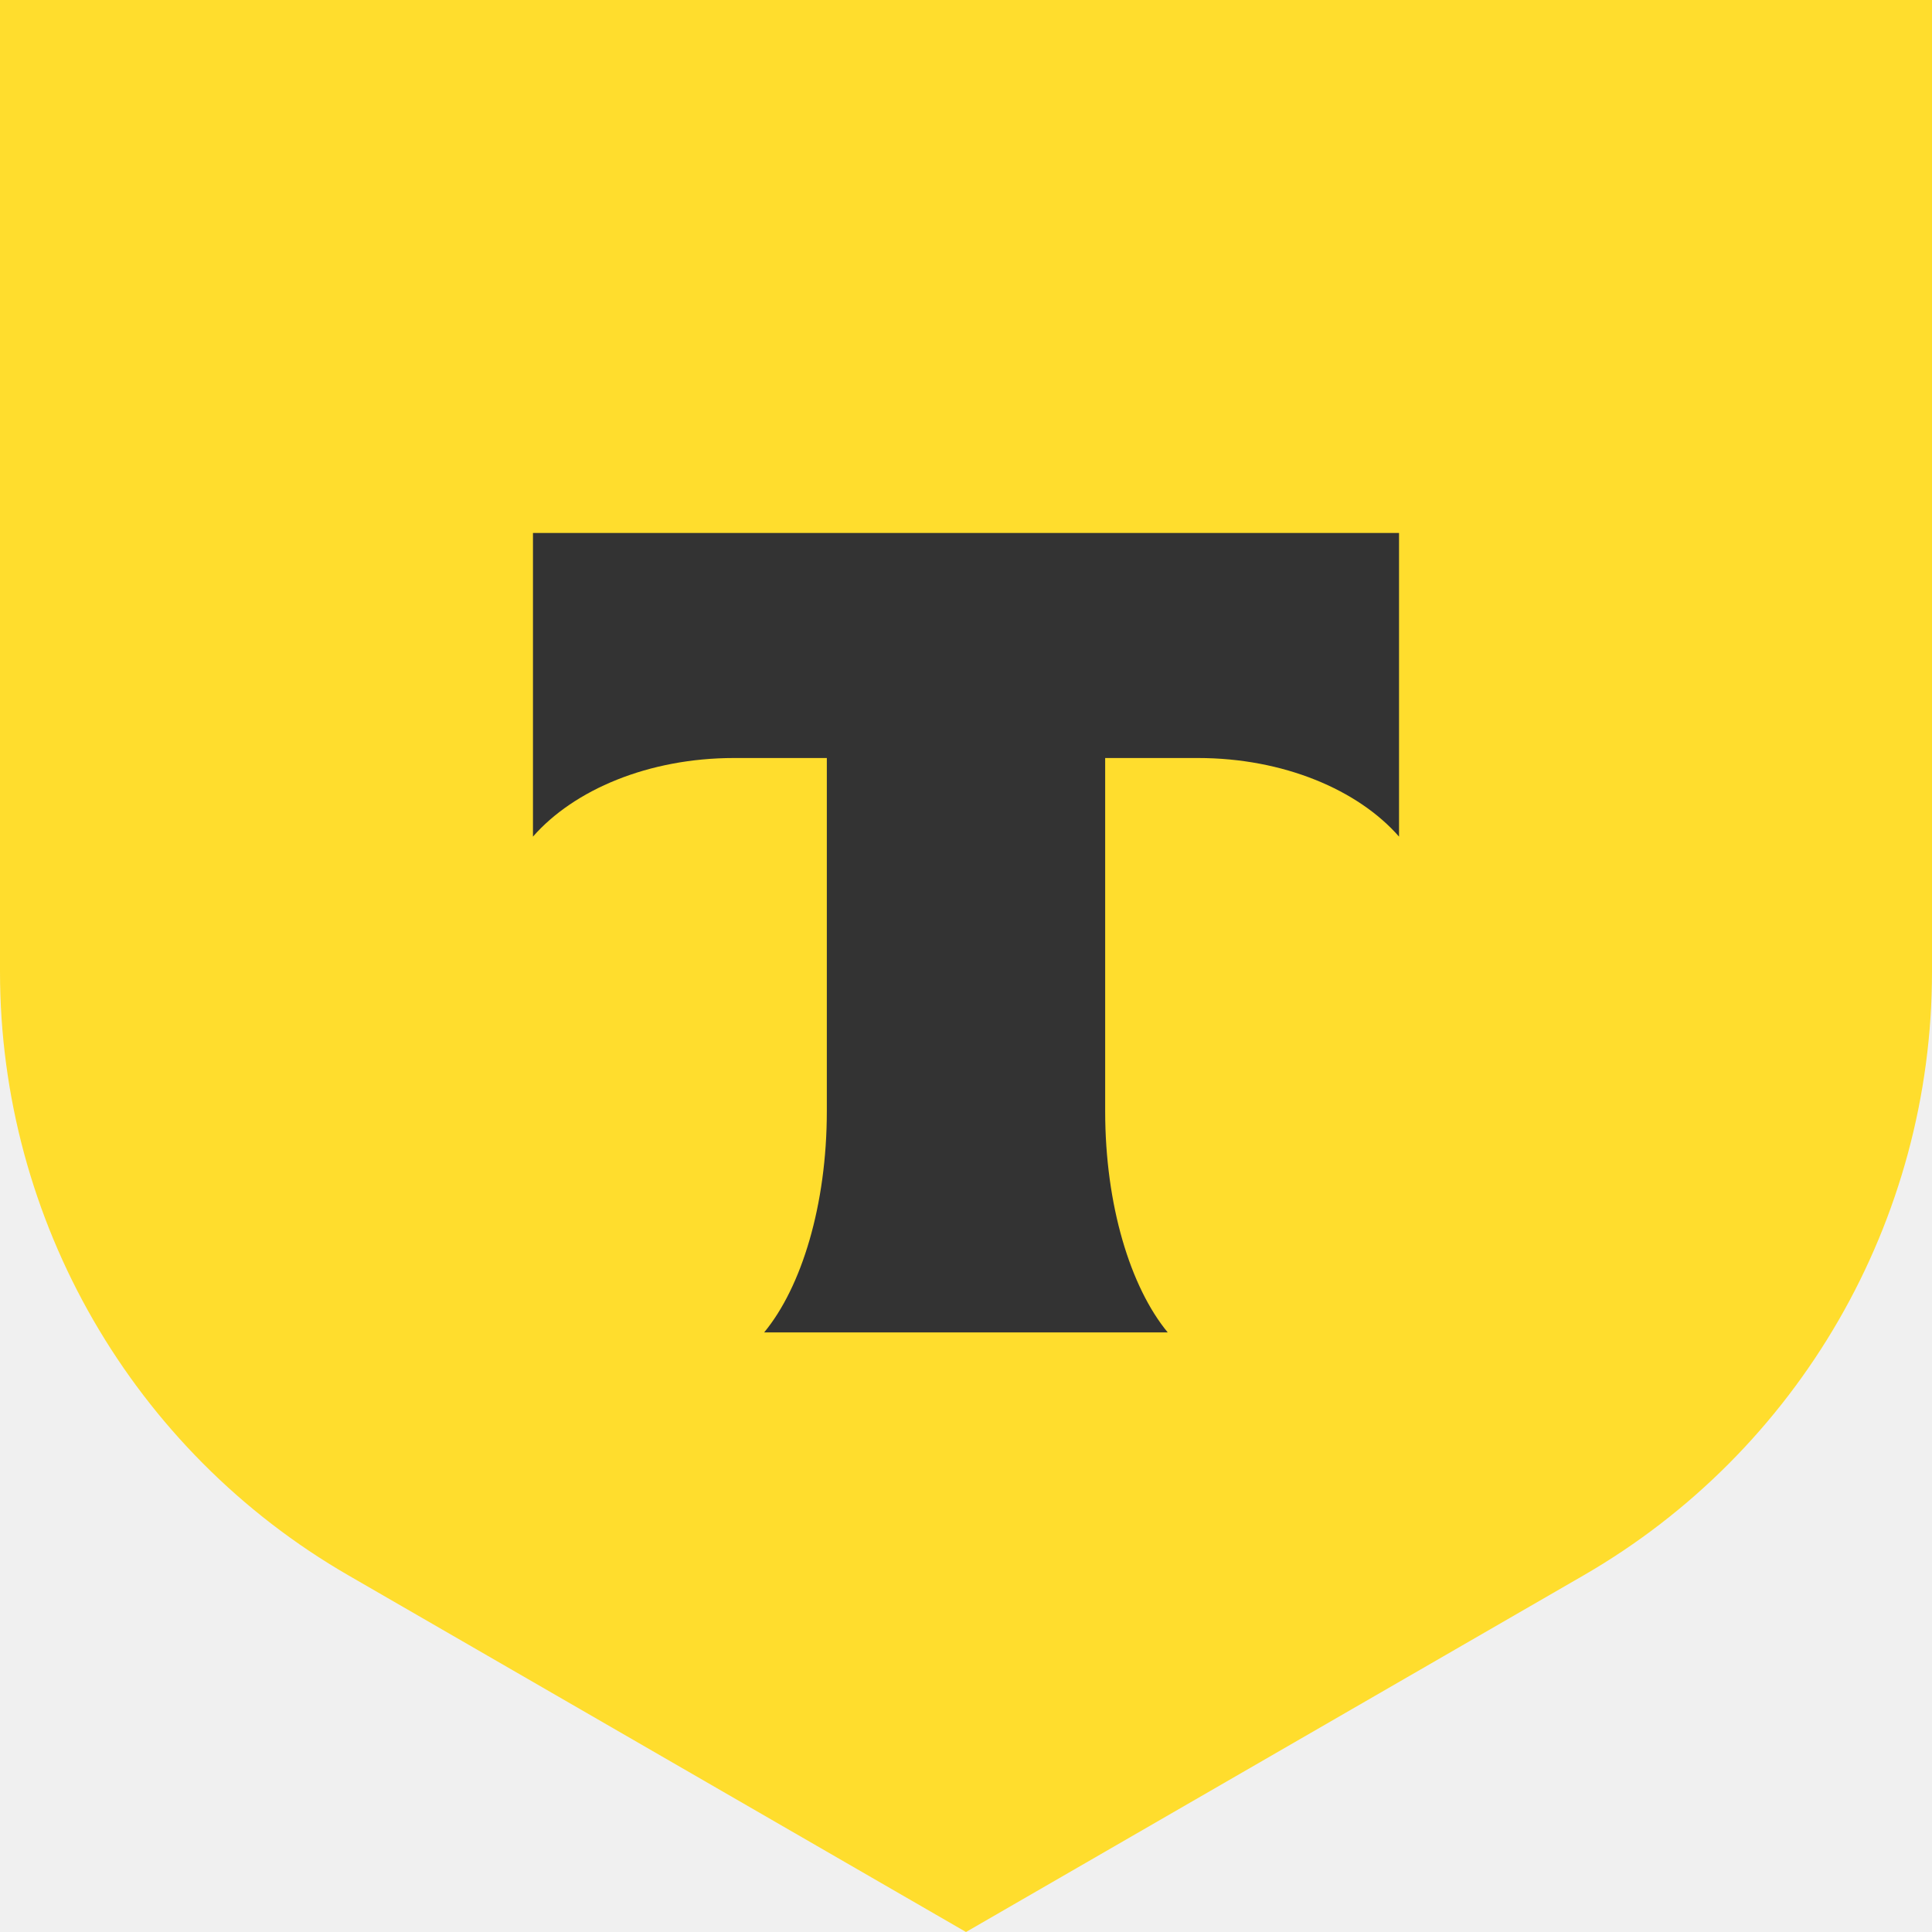
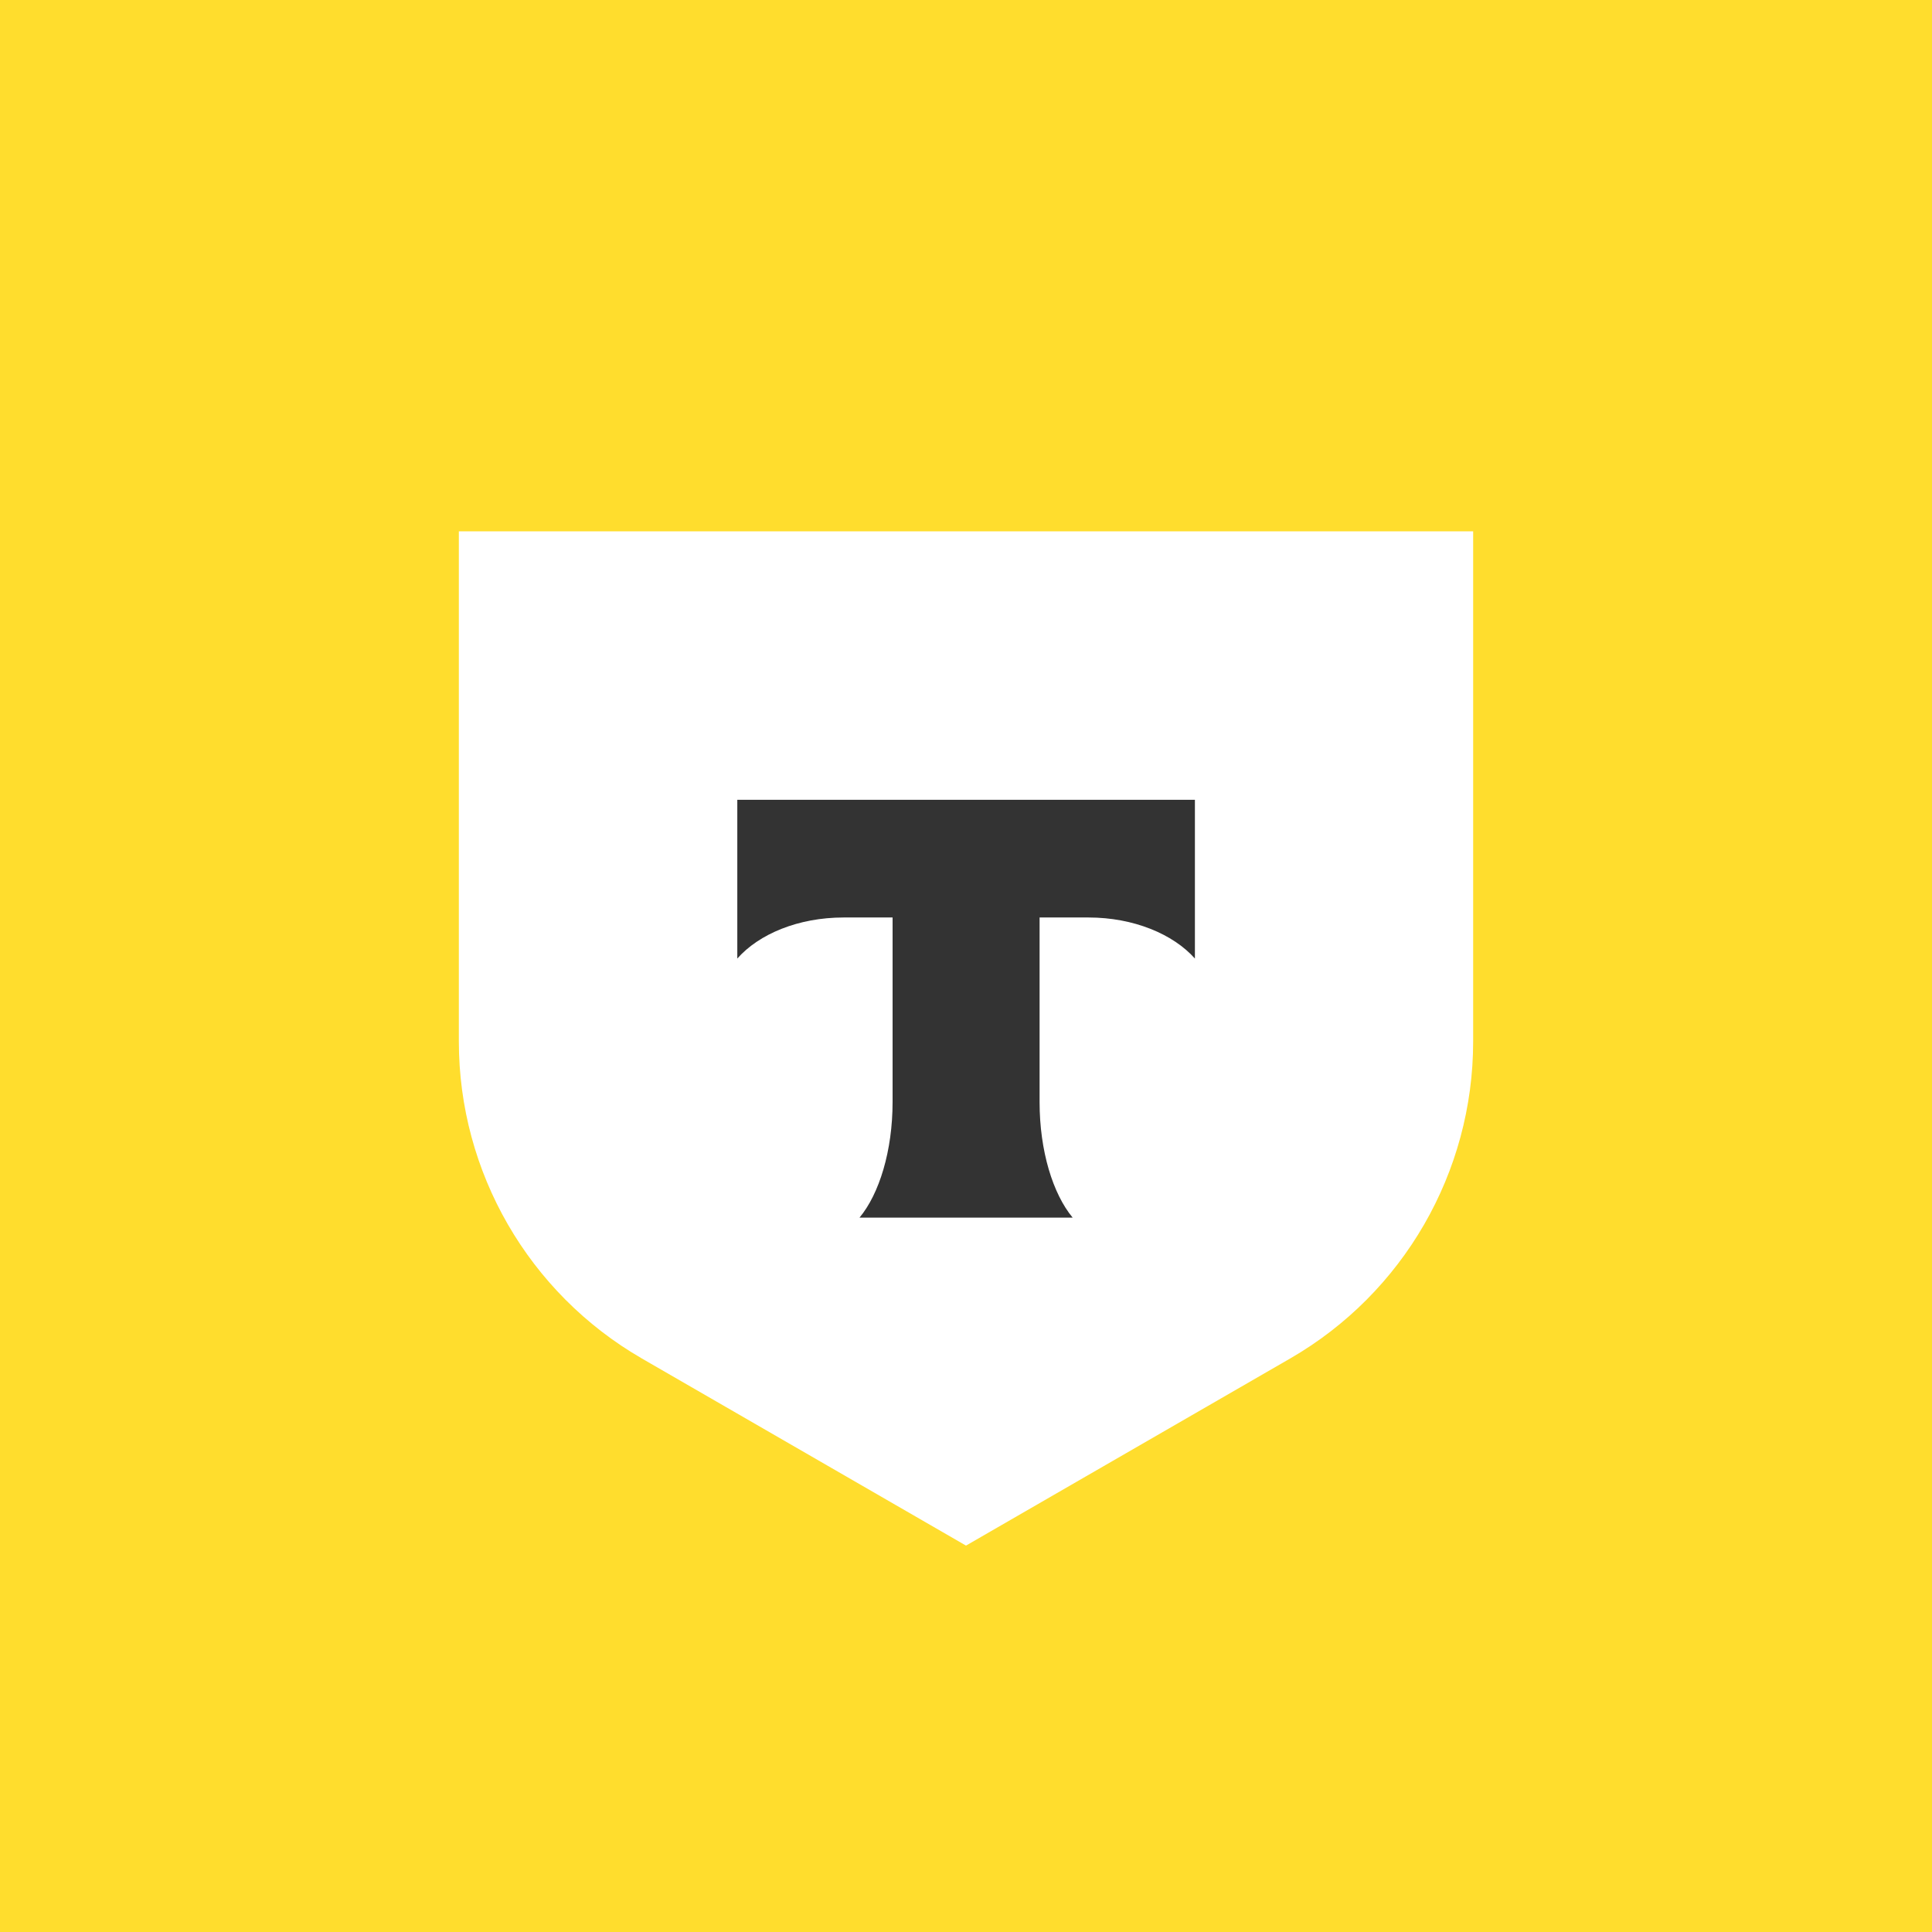
- <svg xmlns="http://www.w3.org/2000/svg" width="29" height="29" viewBox="0 3 29 29" fill="none">
-   <path d="M0 3H29V17.585C29 21.324 27.005 24.779 23.768 26.648L14.5 32L5.232 26.648C1.995 24.779 3.32377e-06 21.324 3.32377e-06 17.585L0 3Z" fill="#FFDD2D" />
-   <path fill-rule="evenodd" clip-rule="evenodd" d="M8 11V15.558C8.616 14.854 9.737 14.378 11.019 14.378H12.411V19.677C12.411 21.087 12.032 22.321 11.47 23H17.528C16.967 22.32 16.589 21.088 16.589 19.68V14.378H17.981C19.263 14.378 20.384 14.854 21 15.558V11C21 11 8 11 8 11Z" fill="#333333" />
+ <svg xmlns="http://www.w3.org/2000/svg" width="32" height="32" viewBox="0 0 56 56" fill="none">
+   <g clip-path="url(#clip0_1607_10329)">
+     <path d="M56 0H0V56H56V0Z" fill="#FFDD2D" />
+     <path d="M13.3 15.4H42.7V30.189C42.7 33.978 40.677 37.484 37.397 39.376L28 44.8L18.604 39.376C15.323 37.479 13.3 33.978 13.3 30.189V15.4Z" fill="#ffffff" />
+     <path fill-rule="evenodd" clip-rule="evenodd" d="M21.371 23.183V27.784C22 27.071 23.142 26.594 24.452 26.594H25.872V31.94C25.872 33.36 25.485 34.607 24.913 35.294H31.092C30.521 34.607 30.133 33.365 30.133 31.945V26.594H31.553C32.858 26.594 34.006 27.076 34.635 27.784V23.183H21.371Z" fill="#333333" />
+   </g>
+   <defs>
+     <clipPath id="clip0_1607_10329">
+       <rect width="56" height="56" fill="#ffffff" />
+     </clipPath>
+   </defs>
</svg>
